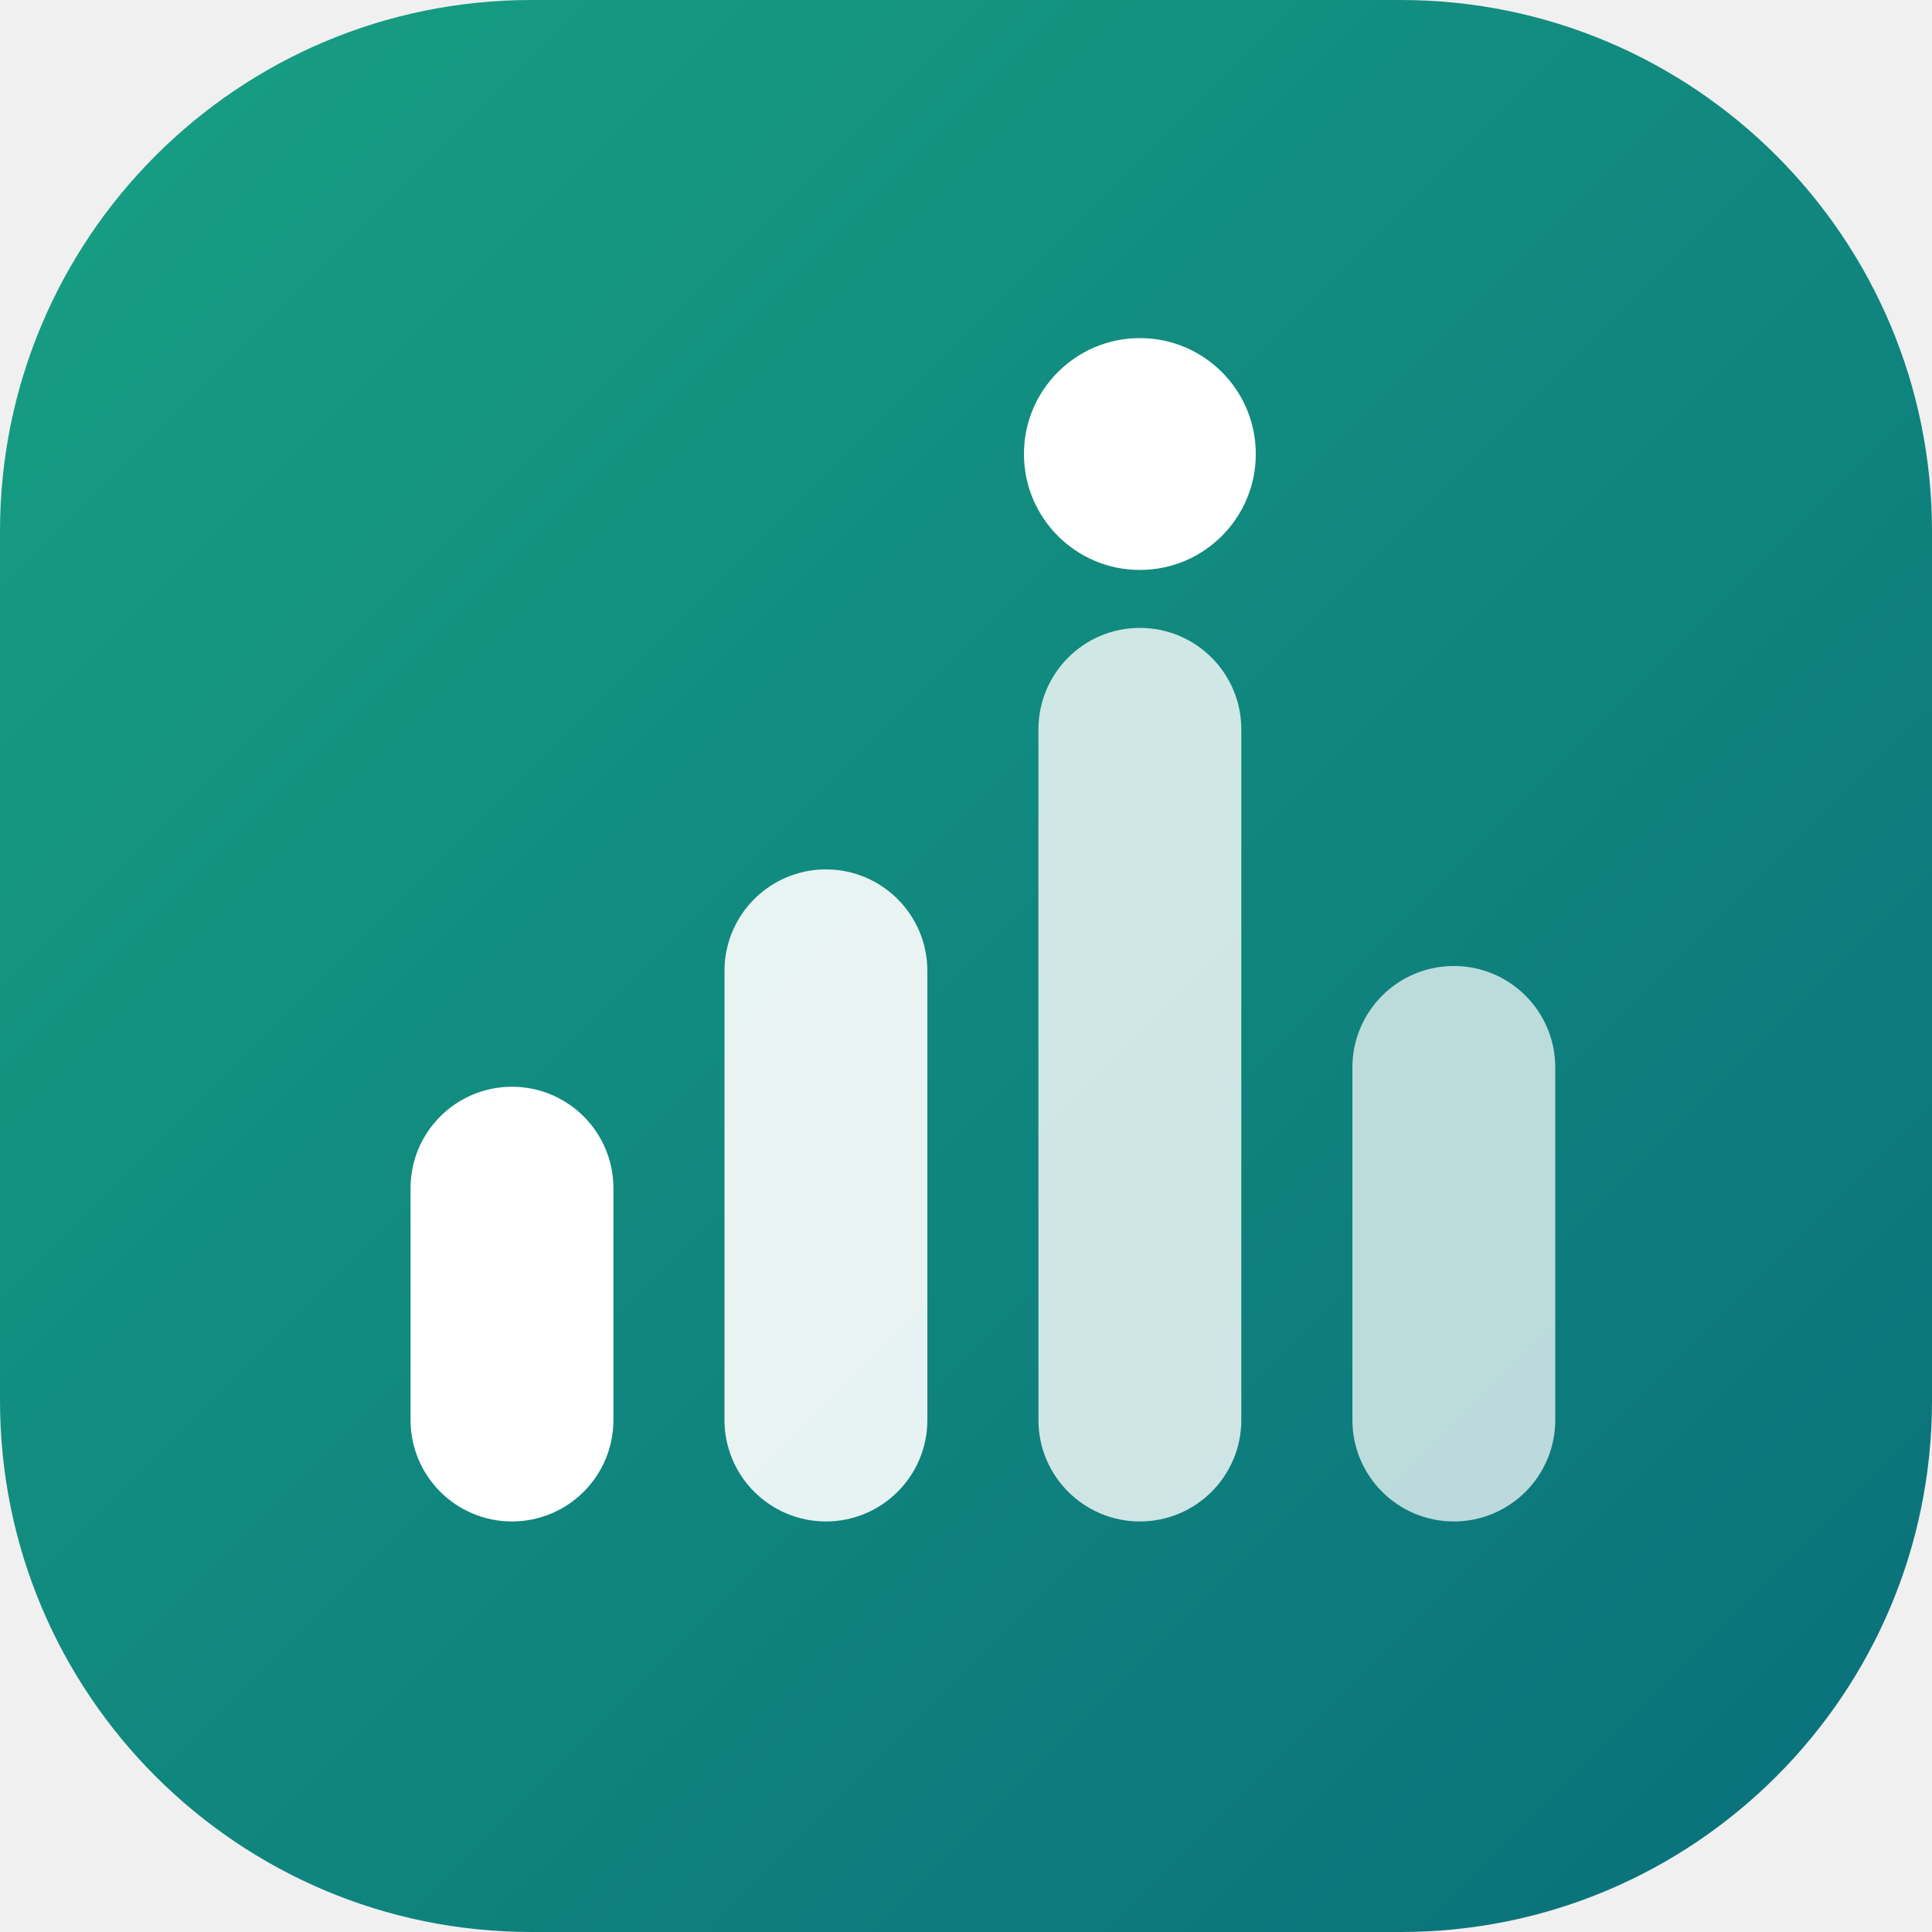
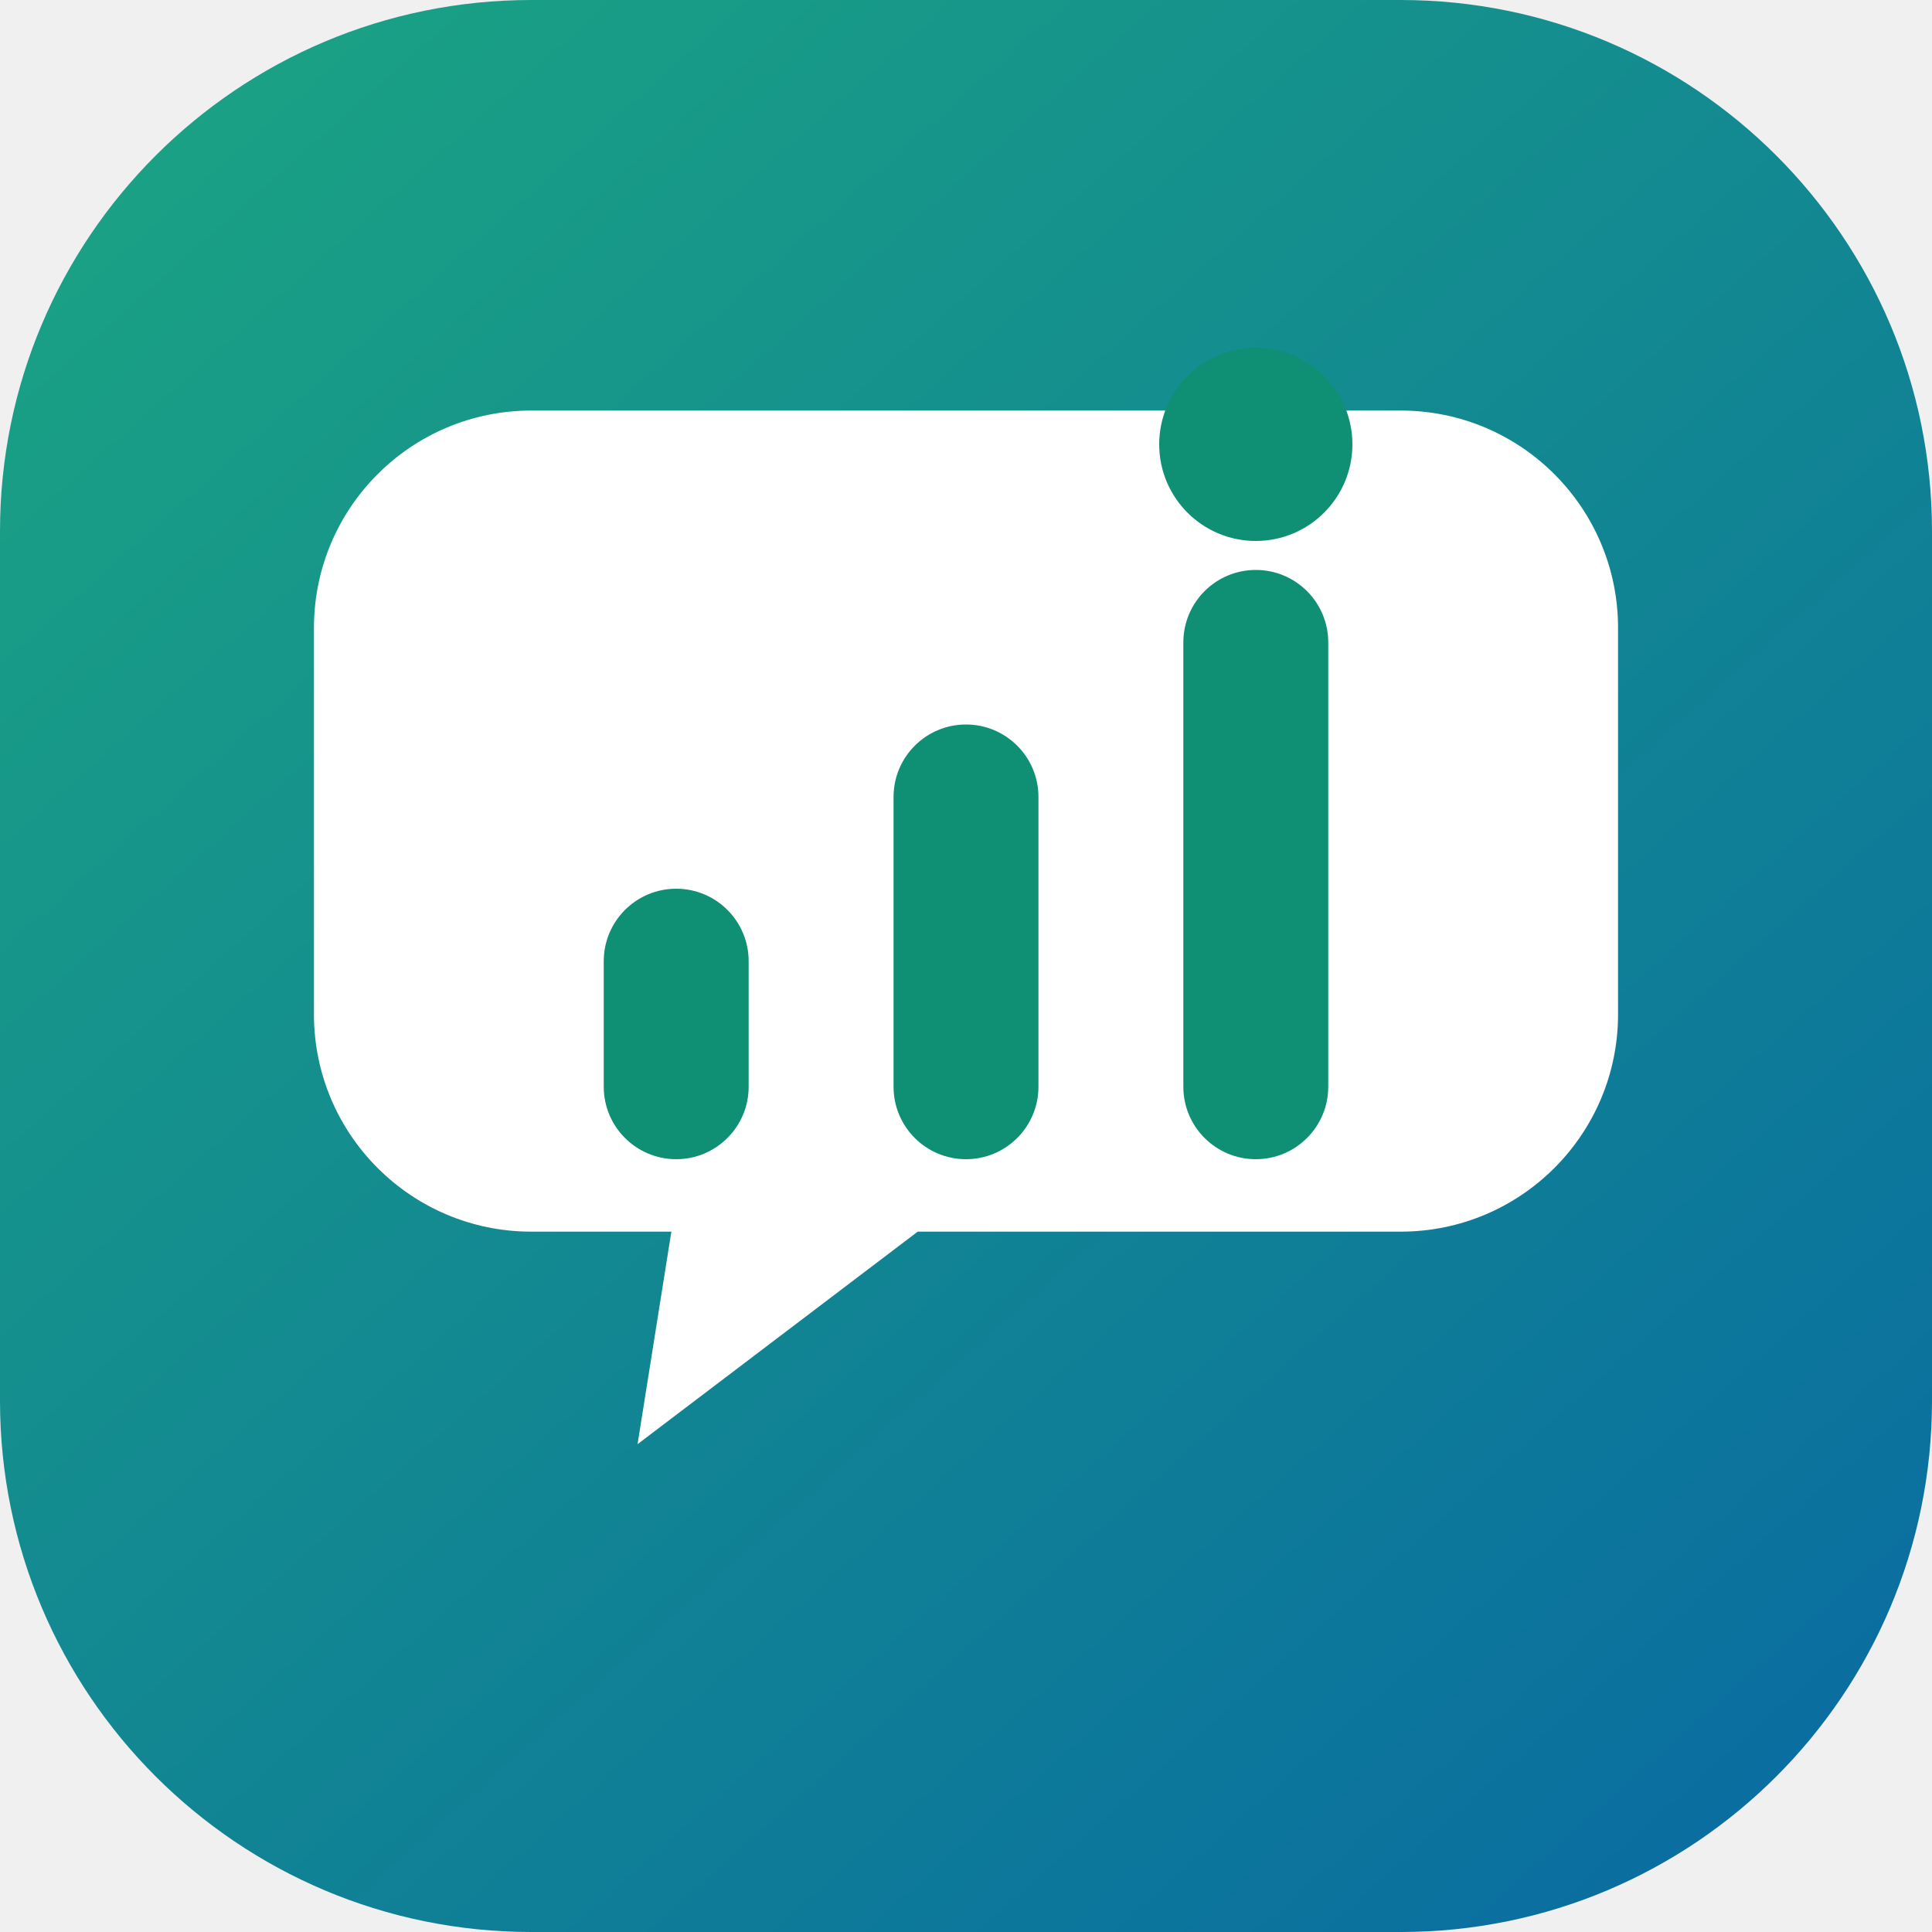
<svg xmlns="http://www.w3.org/2000/svg" viewBox="0 0 40 40">
  <defs>
-     <linearGradient id="g" x1="0" y1="0" x2="40" y2="40" gradientUnits="userSpaceOnUse">
-       <stop offset="0" stop-color="#17a083" />
-       <stop offset="1" stop-color="#0a6f7a" />
+     <linearGradient id="g" x1="4" y1="2" x2="36" y2="38" gradientUnits="userSpaceOnUse">
+       <stop offset="0" stop-color="#1aa184" />
+       <stop offset="1" stop-color="#0a6ea0" />
    </linearGradient>
  </defs>
  <rect width="40" height="40" rx="11" fill="url(#g)" />
-   <g fill="#fff">
-     <rect x="8.5" y="22.5" width="4.2" height="9" rx="2.1" />
-     <rect x="15" y="18" width="4.2" height="13.5" rx="2.1" fill-opacity=".9" />
-     <rect x="21.5" y="13" width="4.2" height="18.5" rx="2.1" fill-opacity=".8" />
-     <rect x="28" y="20" width="4.2" height="11.5" rx="2.1" fill-opacity=".72" />
-     <circle cx="23.6" cy="9.4" r="2.4" />
+   <path d="M11 8.5h18a4.5 4.5 0 0 1 4.5 4.5v8a4.5 4.5 0 0 1-4.5 4.5H19l-5.8 4.4.7-4.4H11a4.5 4.5 0 0 1-4.5-4.5v-8A4.5 4.5 0 0 1 11 8.5Z" fill="#fff" />
+   <g fill="#0f8f74">
+     <rect x="12.5" y="18.4" width="3" height="5.6" rx="1.5" />
+     <rect x="18.5" y="15" width="3" height="9" rx="1.5" />
+     <rect x="24.5" y="11.8" width="3" height="12.2" rx="1.5" />
  </g>
+   <circle cx="26" cy="9.2" r="2" fill="#0f8f74" />
</svg>
